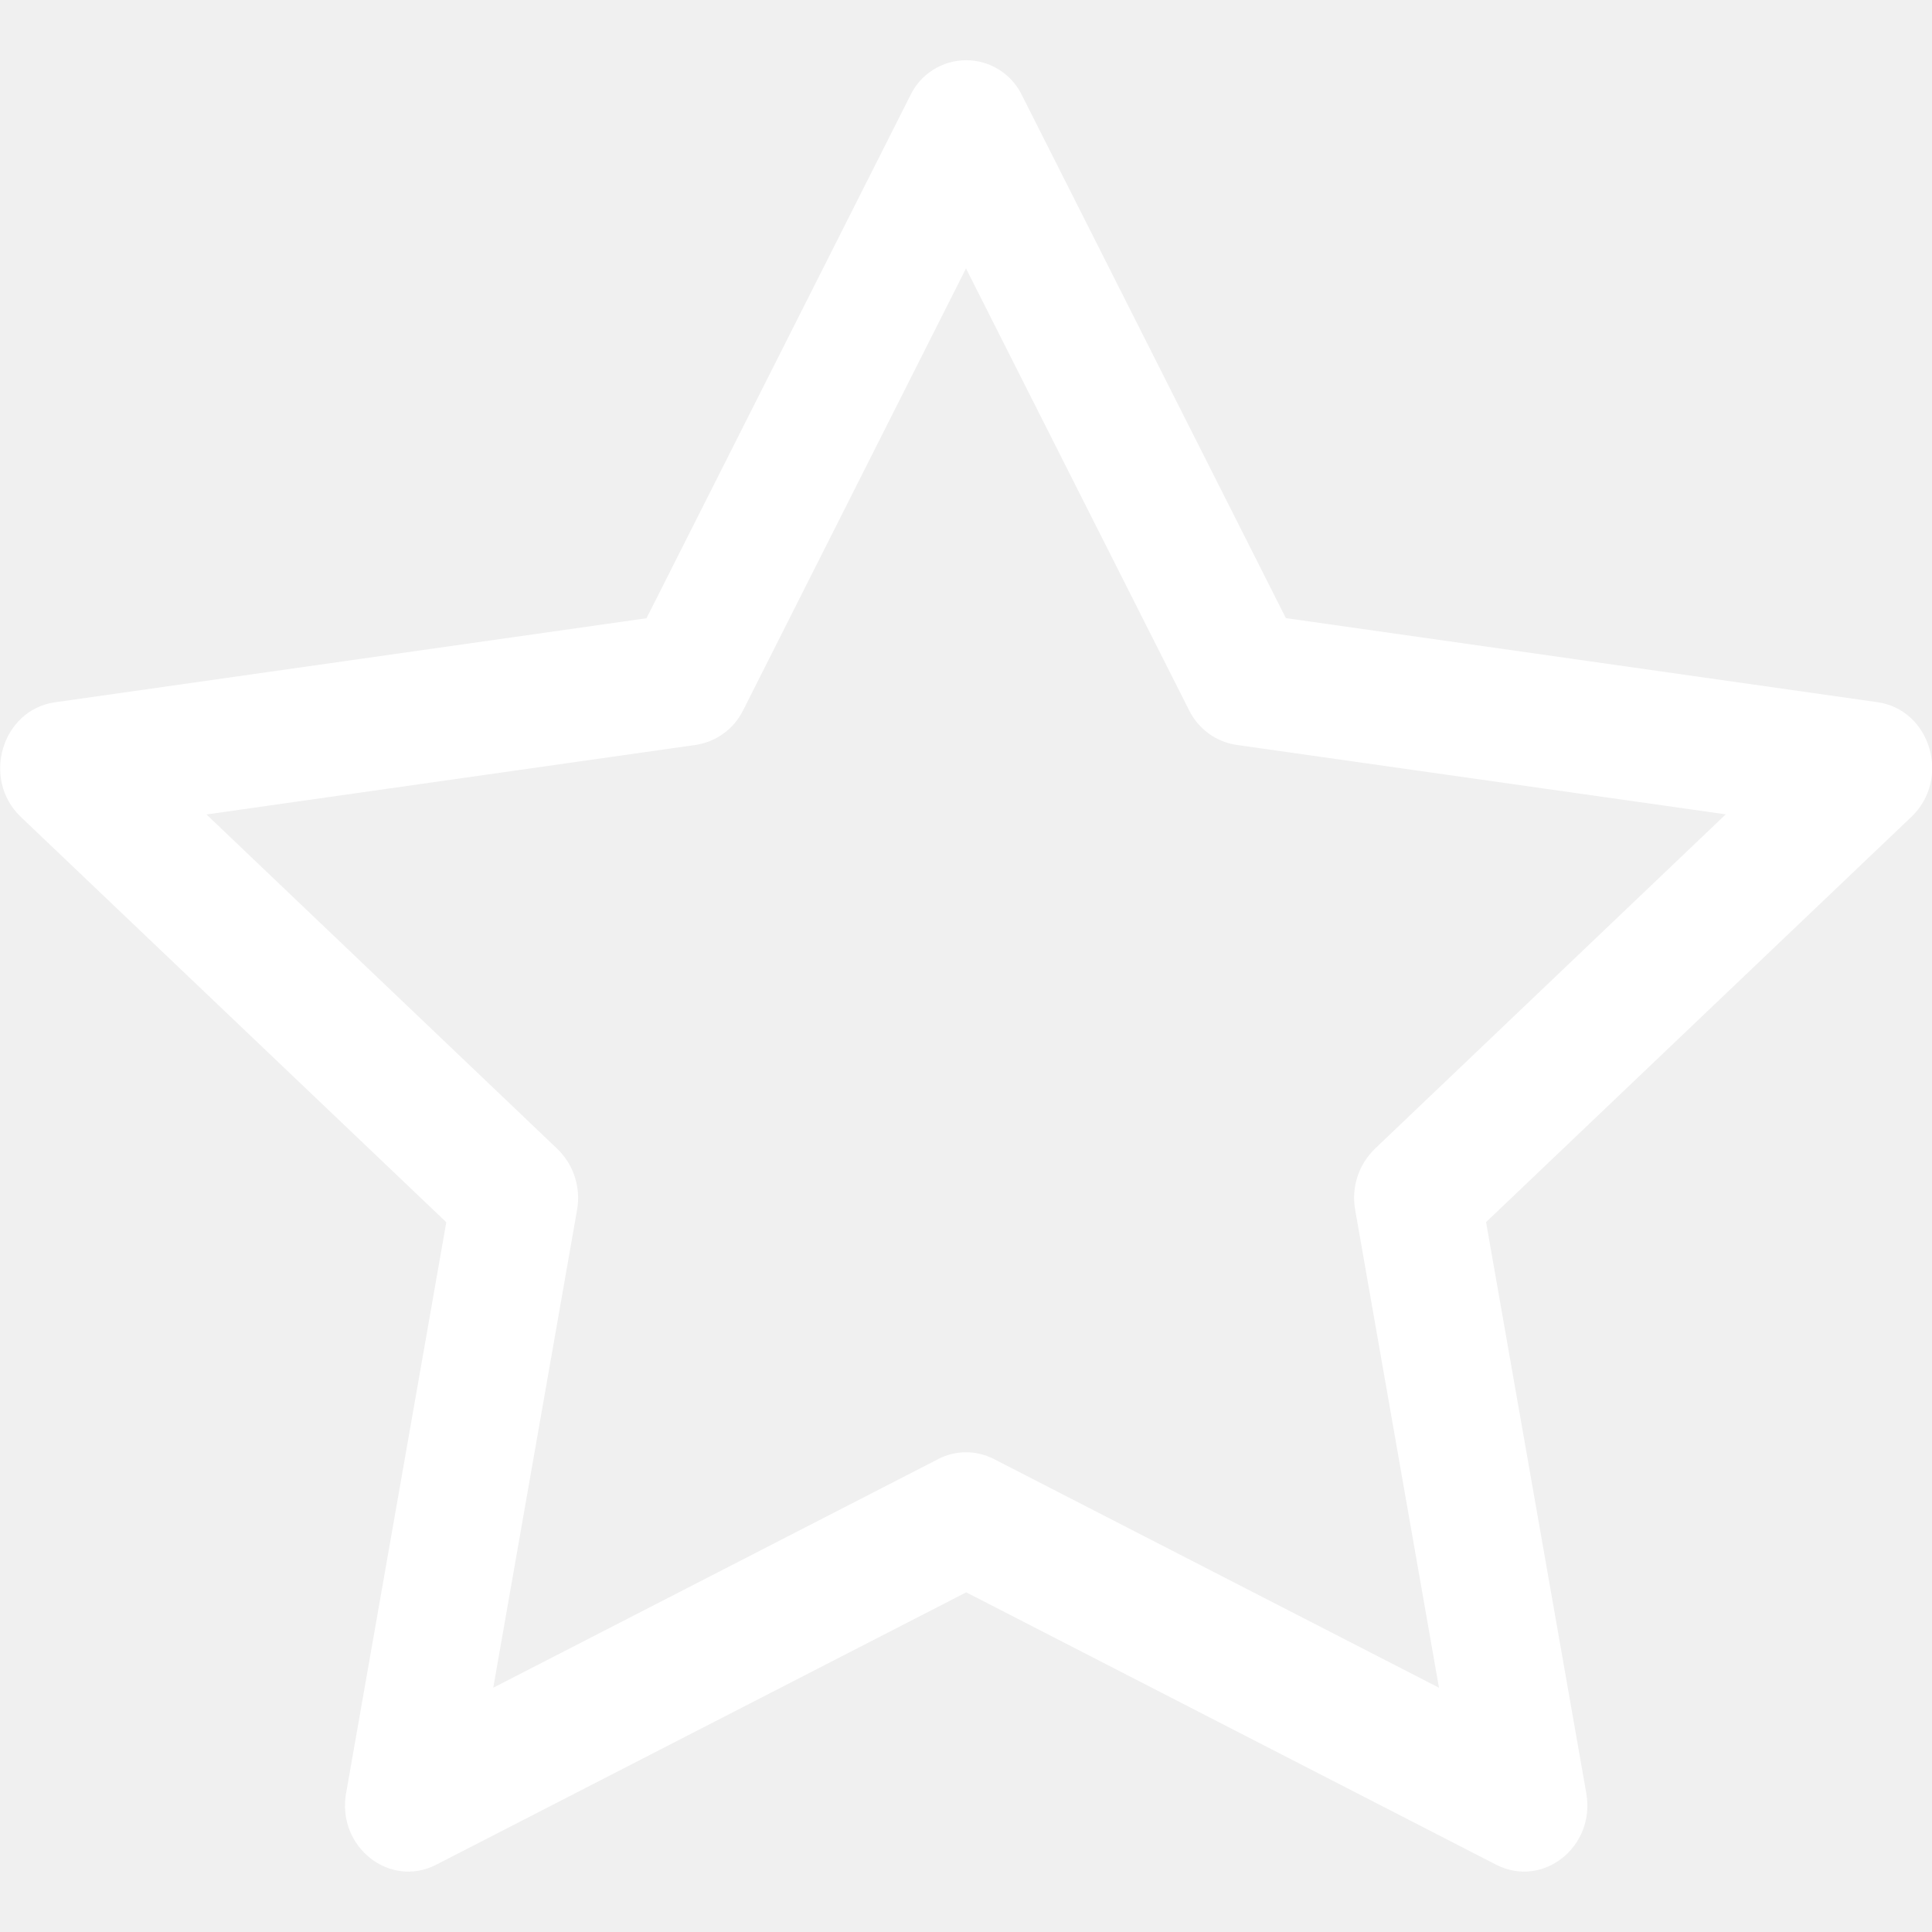
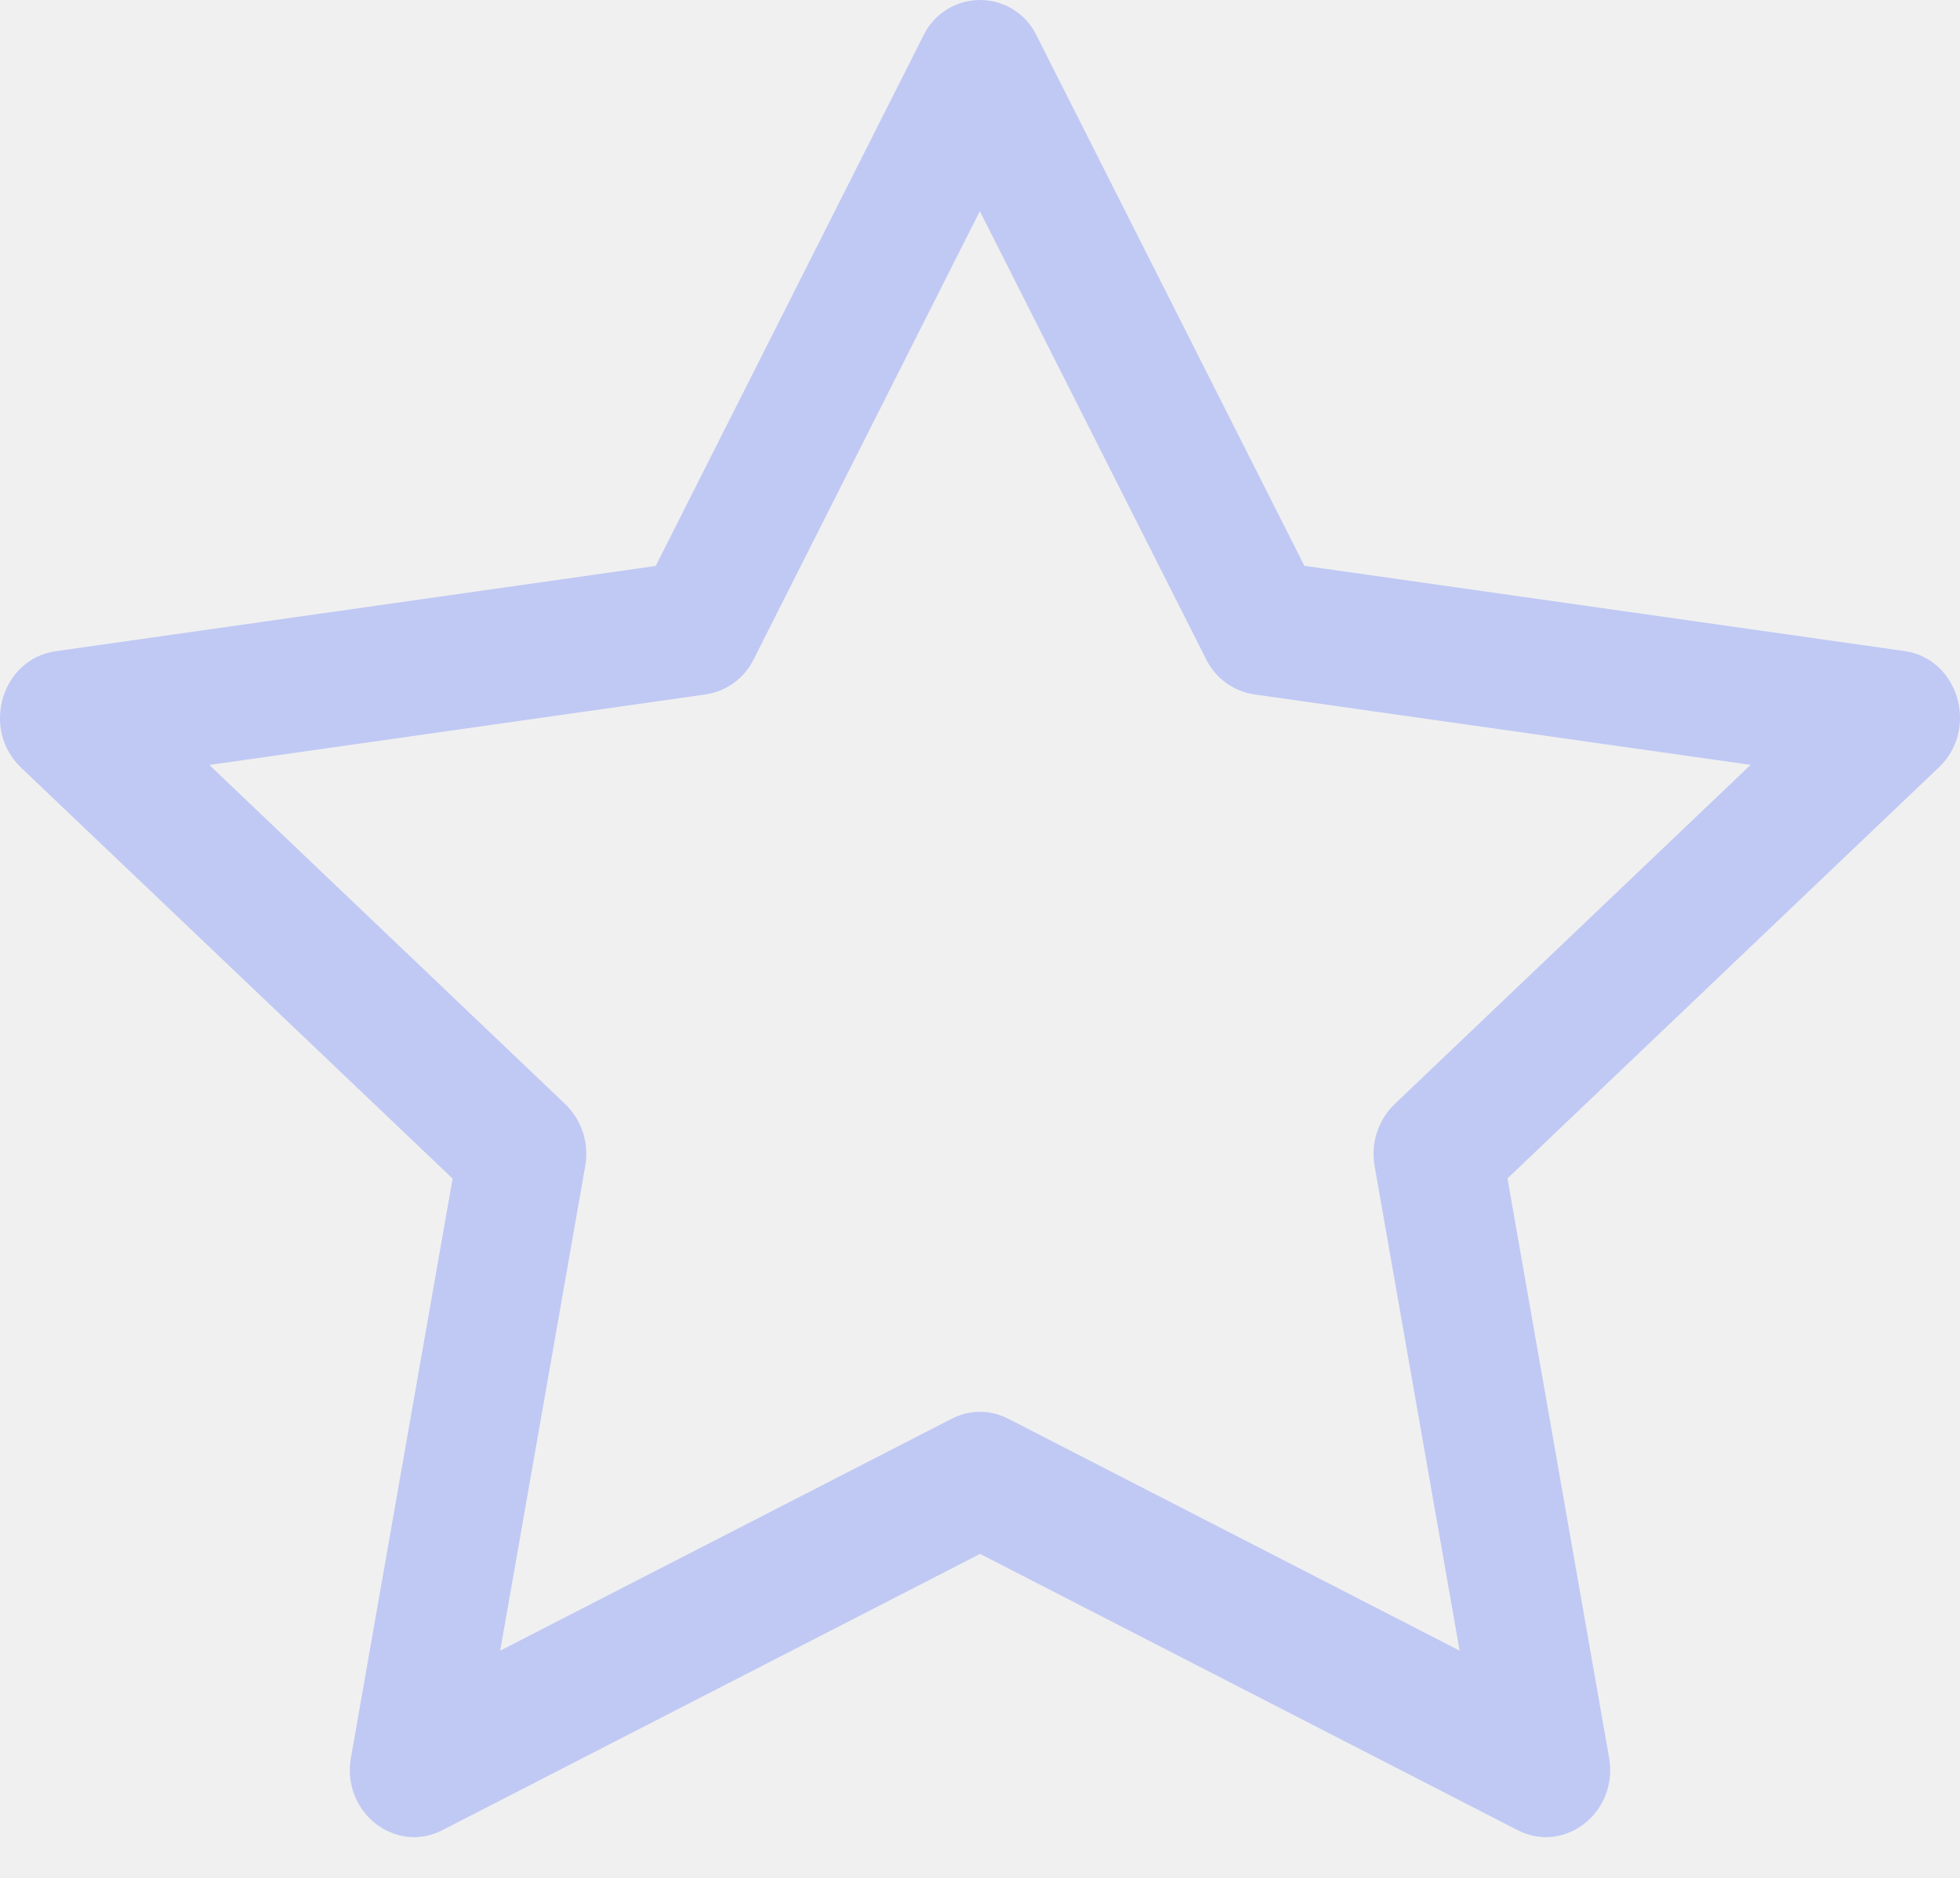
- <svg xmlns="http://www.w3.org/2000/svg" width="16" height="16" fill="#fff" class="bi bi-star" viewBox="0 0 16 16">
-   <path d="M2.866 14.85c-.078.444.36.791.746.593l4.39-2.256 4.389 2.256c.386.198.824-.149.746-.592l-.83-4.73 3.522-3.356c.33-.314.16-.888-.282-.95l-4.898-.696L8.465.792a.513.513 0 0 0-.927 0L5.354 5.12l-4.898.696c-.441.062-.612.636-.283.95l3.523 3.356-.83 4.73zm4.905-2.767-3.686 1.894.694-3.957a.565.565 0 0 0-.163-.505L1.71 6.745l4.052-.576a.525.525 0 0 0 .393-.288L8 2.223l1.847 3.658a.525.525 0 0 0 .393.288l4.052.575-2.906 2.77a.565.565 0 0 0-.163.506l.694 3.957-3.686-1.894a.503.503 0 0 0-.461 0z" />
+ <svg xmlns="http://www.w3.org/2000/svg" width="24" height="23" viewBox="0 0 24 23" fill="none">
+   <path d="M4.297 21.527C4.18 22.193 4.837 22.713 5.416 22.416L12.001 19.032L18.584 22.416C19.163 22.713 19.82 22.193 19.703 21.528L18.459 14.433L23.741 9.399C24.236 8.928 23.982 8.067 23.319 7.974L15.972 6.93L12.695 0.44C12.633 0.308 12.535 0.197 12.412 0.119C12.289 0.041 12.146 0 12 0C11.855 0 11.712 0.041 11.589 0.119C11.466 0.197 11.367 0.308 11.305 0.44L8.029 6.932L0.682 7.976C0.02 8.069 -0.236 8.93 0.257 9.401L5.542 14.435L4.297 21.53V21.527ZM11.655 17.376L6.125 20.217L7.166 14.282C7.191 14.145 7.181 14.005 7.139 13.873C7.096 13.74 7.022 13.621 6.922 13.524L2.563 9.369L8.641 8.505C8.767 8.486 8.886 8.437 8.989 8.362C9.092 8.287 9.174 8.188 9.23 8.073L11.998 2.586L14.768 8.073C14.825 8.188 14.907 8.287 15.01 8.362C15.113 8.437 15.232 8.486 15.358 8.505L21.436 9.368L17.077 13.523C16.977 13.62 16.902 13.739 16.86 13.872C16.817 14.004 16.808 14.145 16.832 14.282L17.873 20.217L12.345 17.376C12.238 17.321 12.119 17.292 11.999 17.292C11.878 17.292 11.761 17.321 11.655 17.376Z" fill="#C0C9F4" />
</svg>
